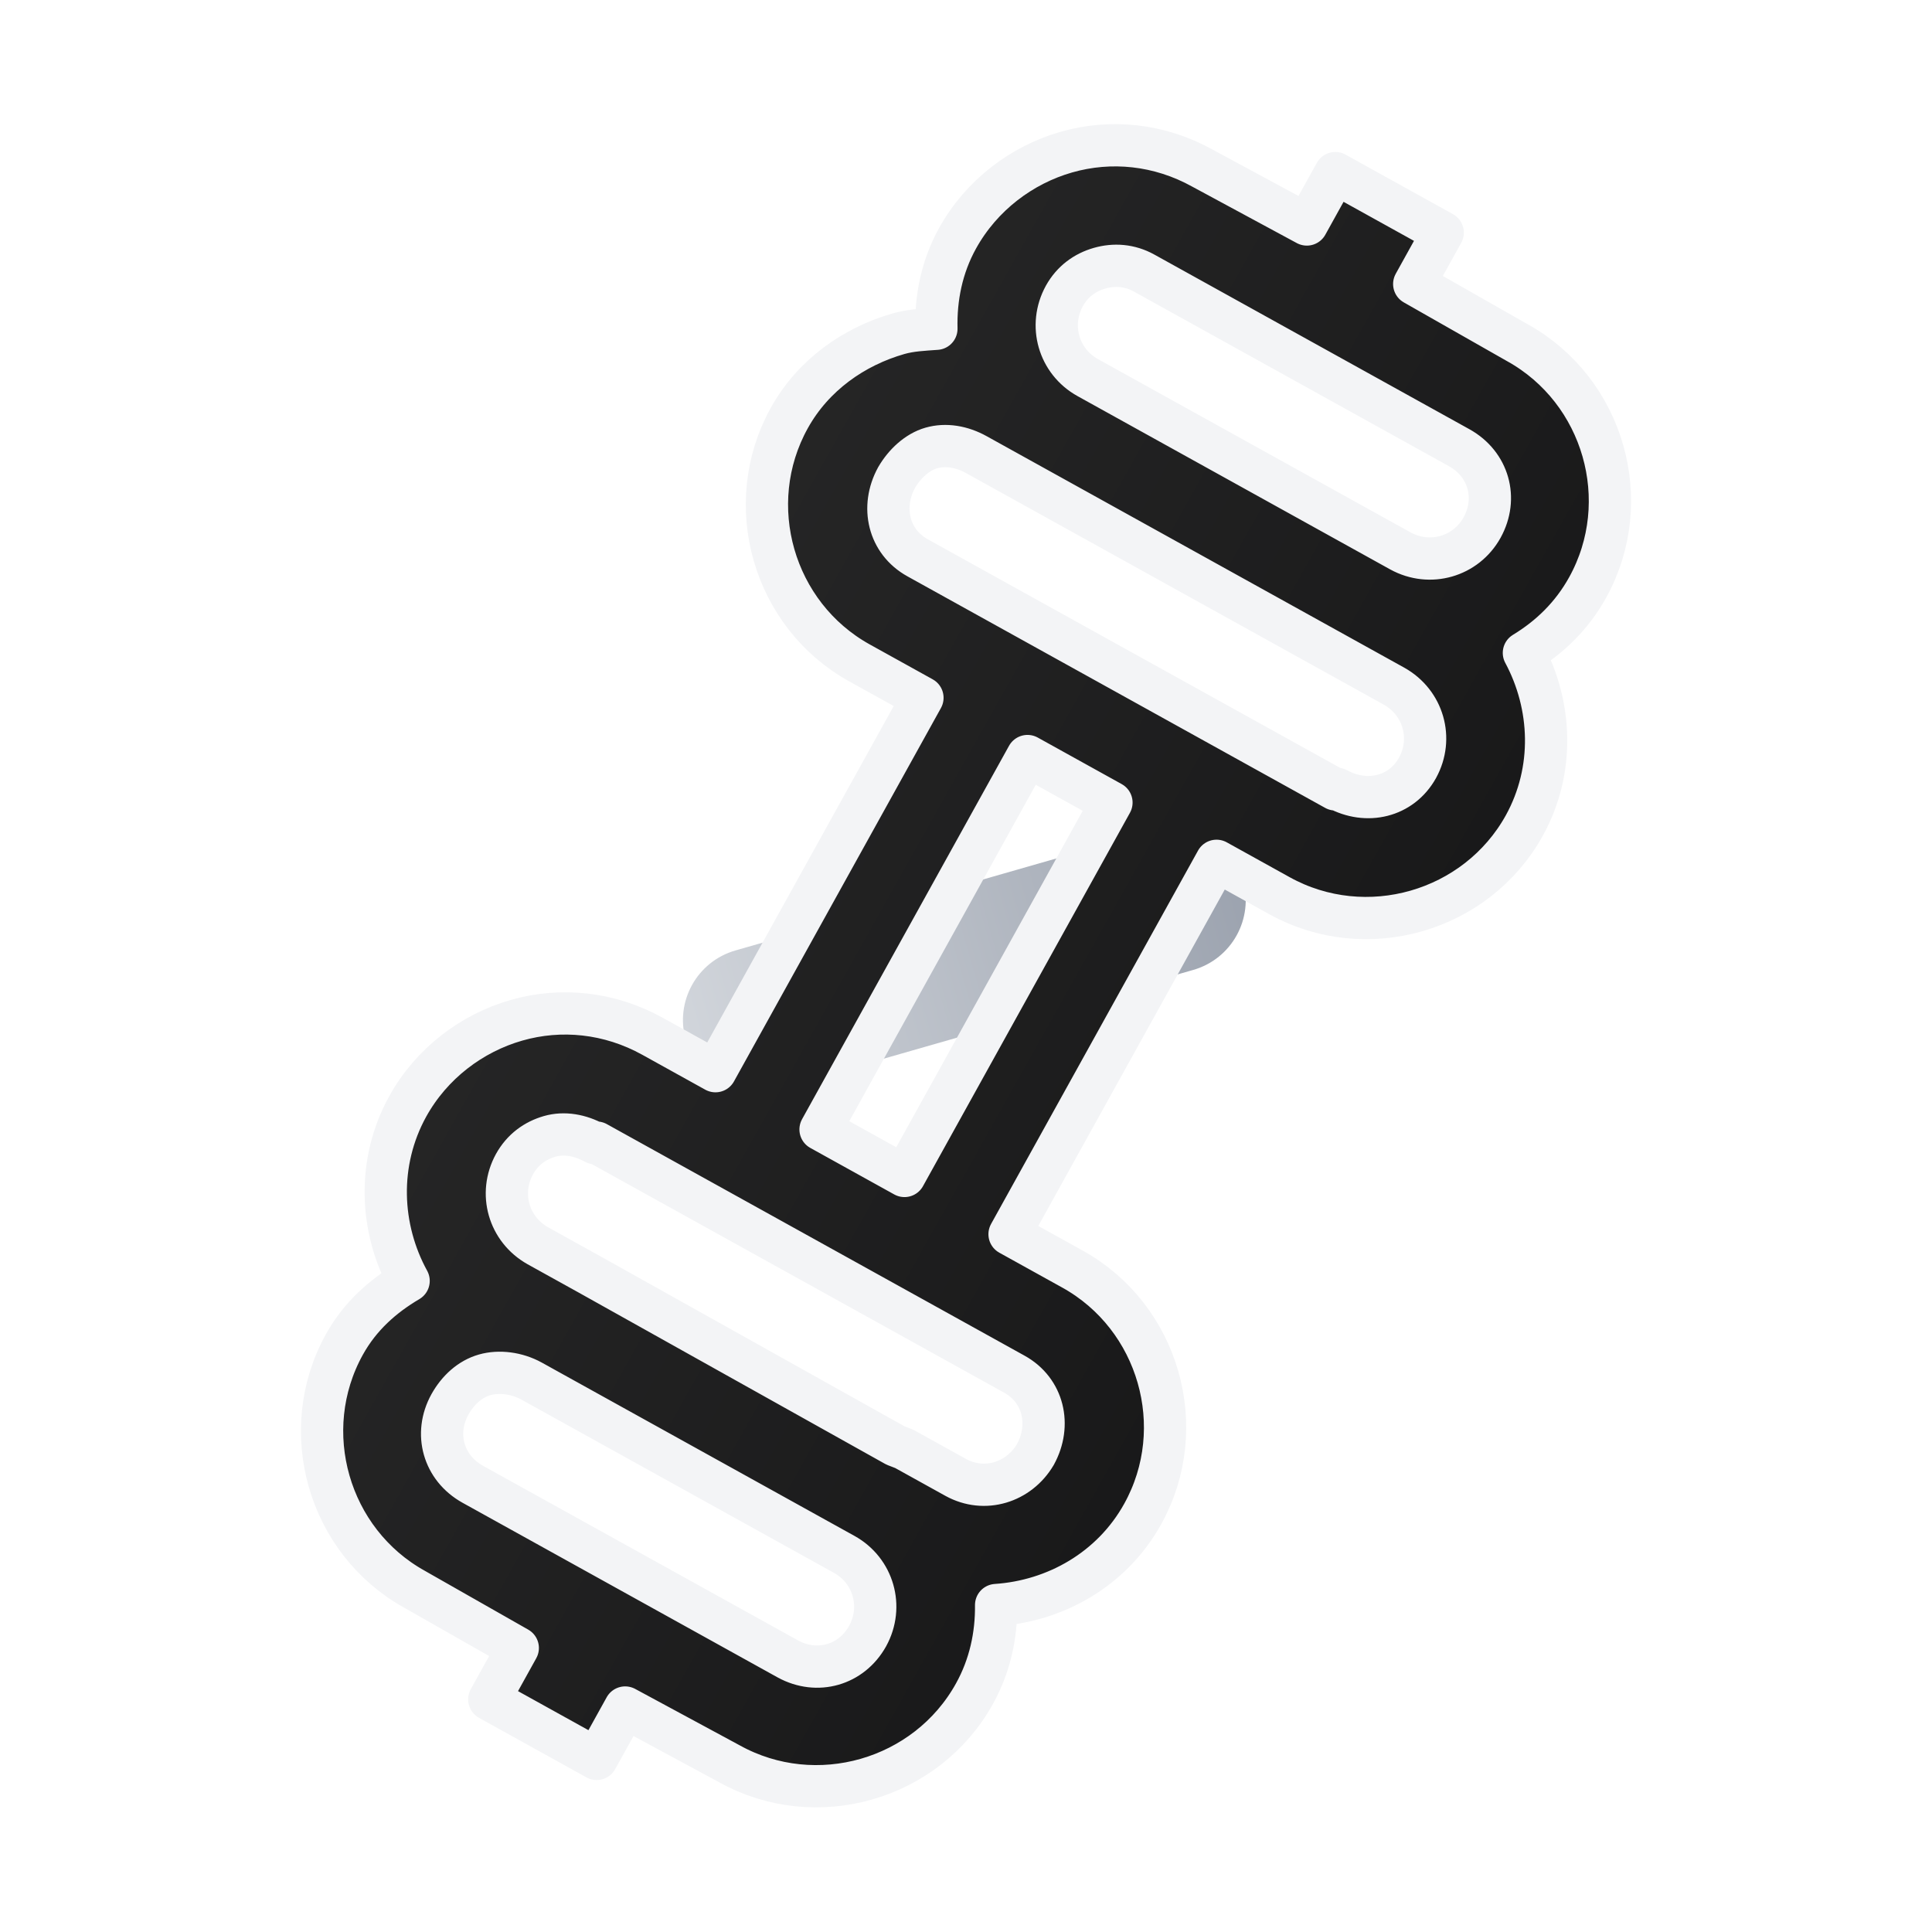
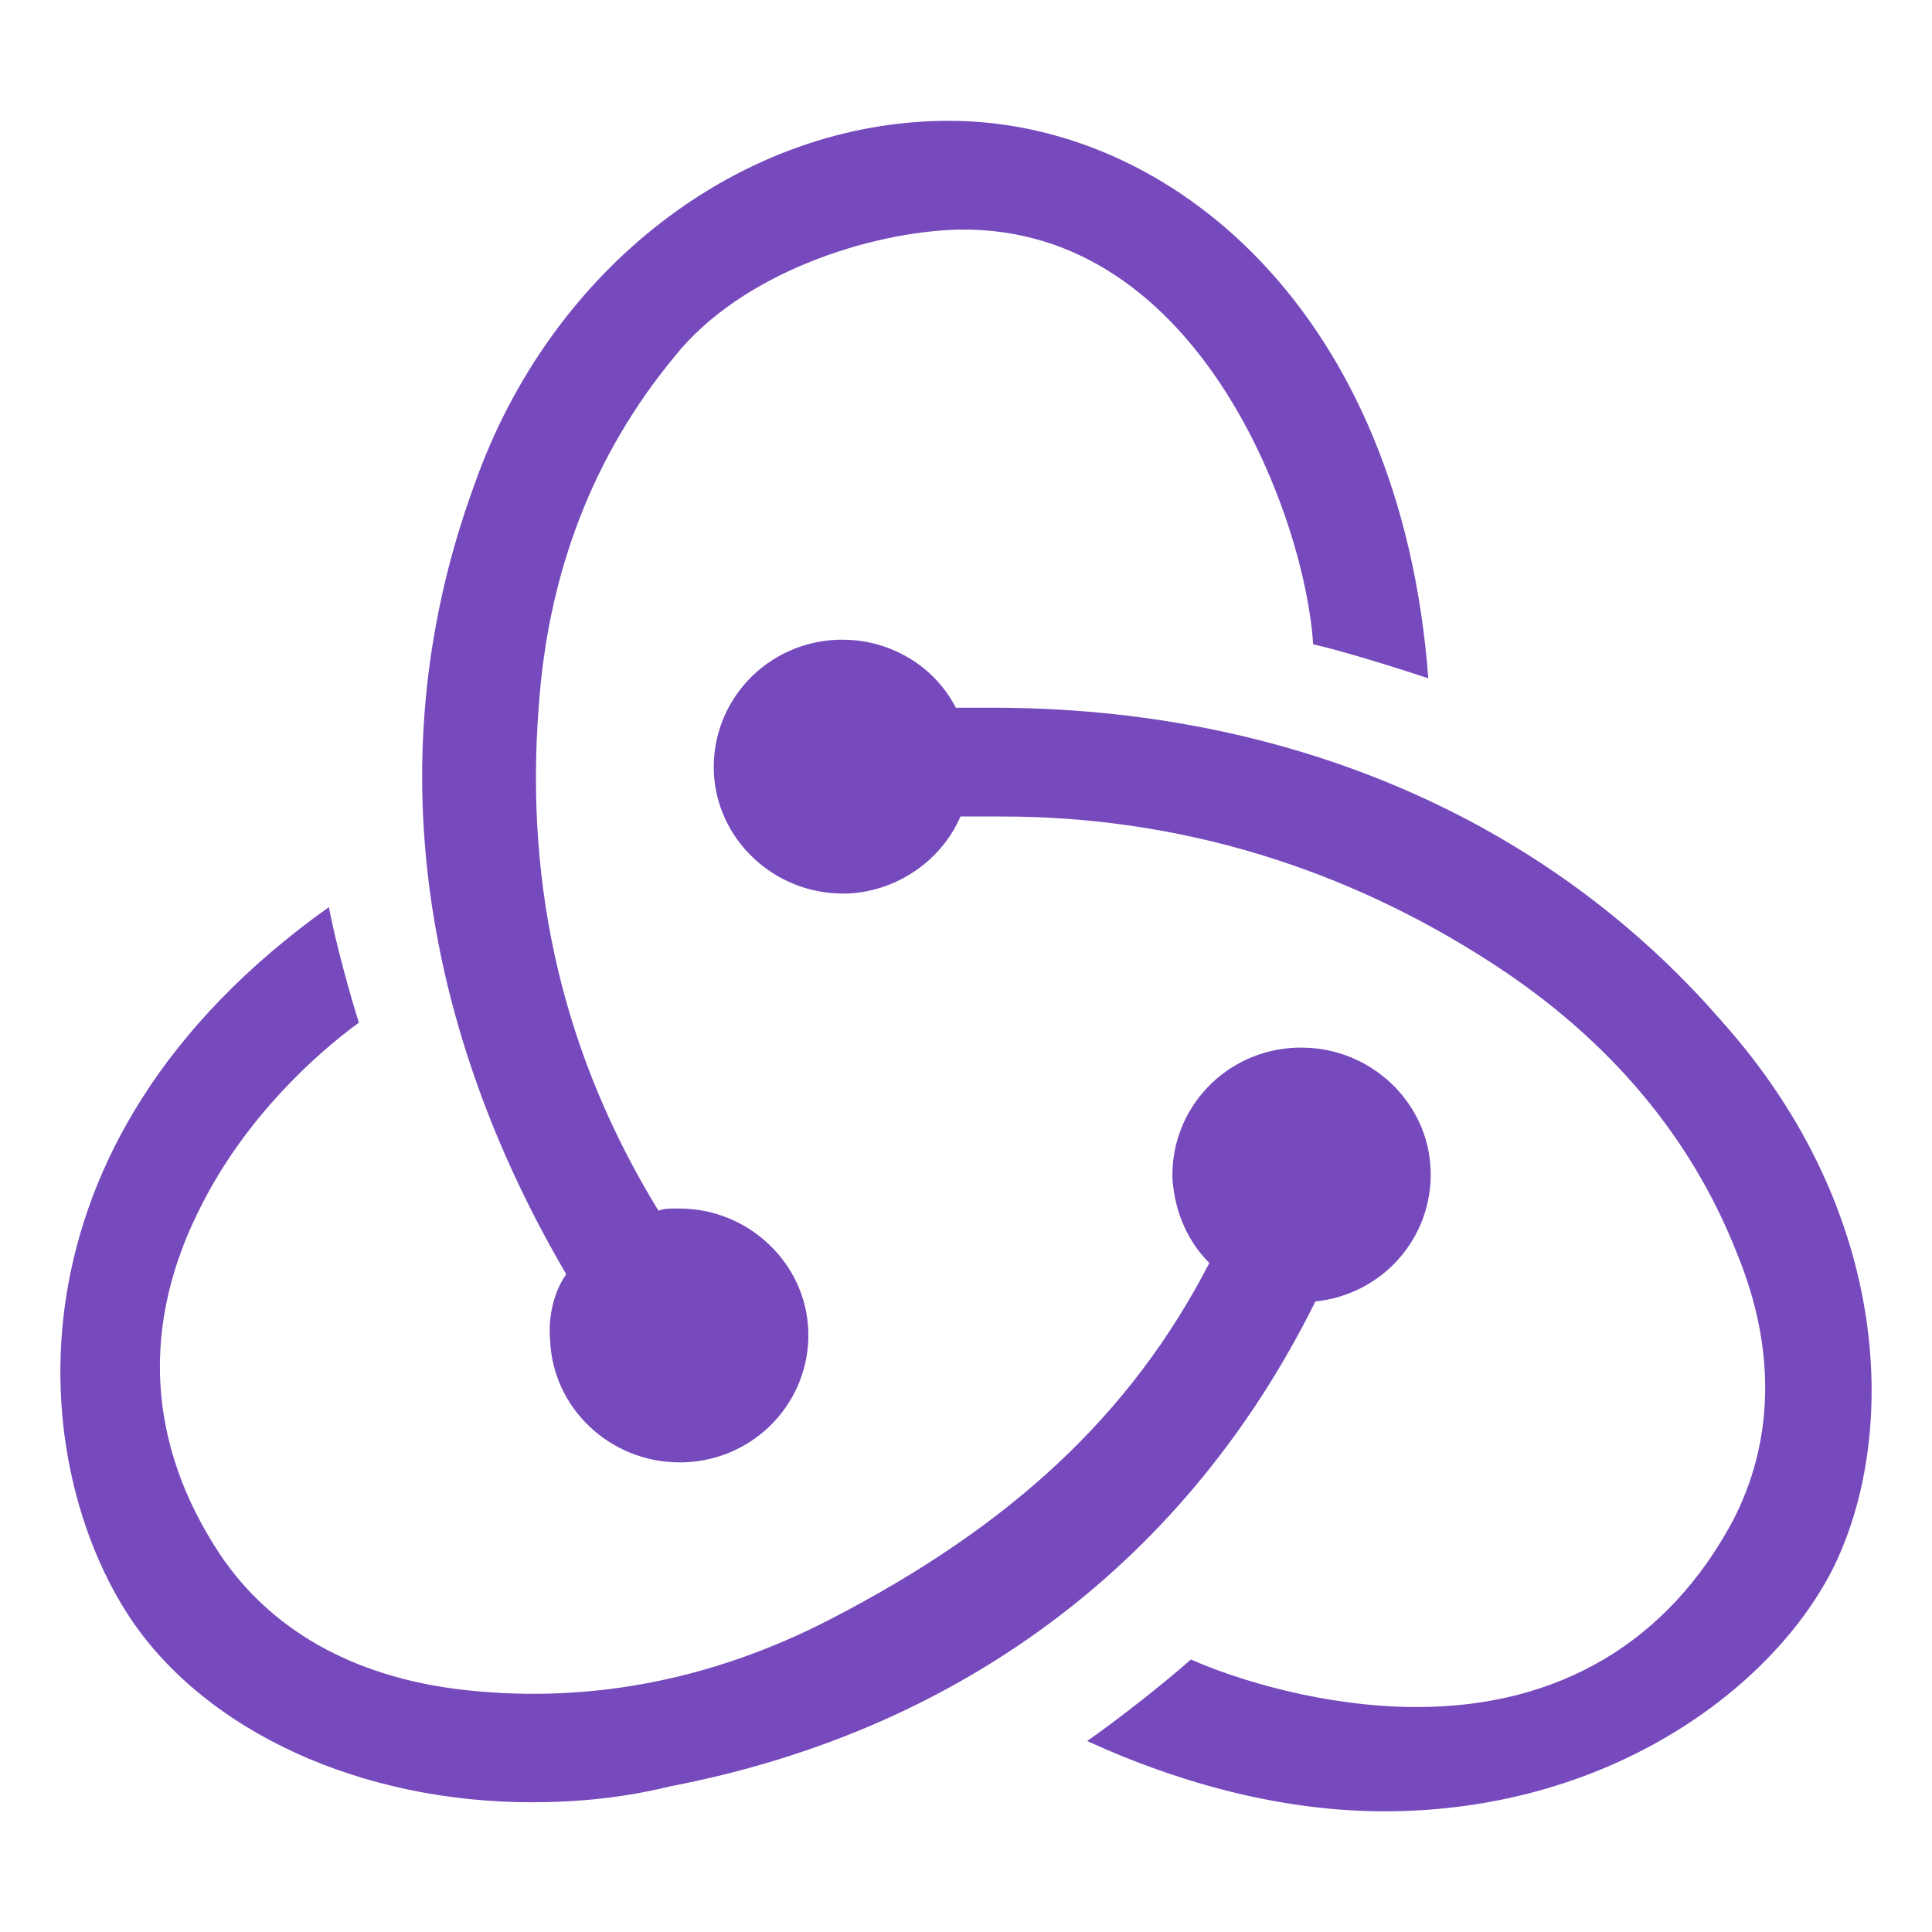
- <svg xmlns="http://www.w3.org/2000/svg" viewBox="0 0 32 32" role="img" aria-label="Sportshop dumbbell">
-   <defs>
-     <linearGradient id="dumbbellFill" x1="0%" y1="0%" x2="100%" y2="100%">
-       <stop offset="0%" stop-color="#2f2f2f" />
-       <stop offset="100%" stop-color="#0f0f10" />
-     </linearGradient>
-     <linearGradient id="handleFill" x1="0%" y1="0%" x2="100%" y2="0%">
-       <stop offset="0%" stop-color="#d1d5db" />
-       <stop offset="100%" stop-color="#9ca3af" />
-     </linearGradient>
-   </defs>
-   <g transform="rotate(-16 16 16)">
-     <rect x="11.2" y="14.7" width="9.6" height="2.4" rx="1.2" fill="url(#handleFill)" />
-     <path d="M 21.312 3.5 C 20.547 3.5 19.766 3.797 19.188 4.375 C 18.805 4.758 18.566 5.227 18.438 5.719 C 18.23 5.676 18.027 5.625 17.812 5.625 C 17.047 5.625 16.266 5.891 15.688 6.469 C 14.531 7.625 14.531 9.531 15.688 10.688 L 16.531 11.531 L 11.531 16.531 L 10.688 15.688 C 10.109 15.109 9.359 14.812 8.594 14.812 C 7.828 14.812 7.047 15.109 6.469 15.688 C 5.723 16.438 5.469 17.5 5.688 18.469 C 5.207 18.594 4.754 18.809 4.375 19.188 C 3.219 20.344 3.219 22.25 4.375 23.406 L 4.406 23.438 L 5.75 24.812 L 5.062 25.5 L 6.5 26.938 L 7.188 26.25 L 8.594 27.625 C 9.75 28.781 11.656 28.781 12.812 27.625 C 13.188 27.25 13.43 26.793 13.562 26.312 C 14.523 26.52 15.57 26.273 16.312 25.531 C 17.469 24.375 17.469 22.469 16.312 21.312 L 15.469 20.469 L 20.469 15.469 L 21.312 16.312 C 22.469 17.469 24.375 17.469 25.531 16.312 C 26.27 15.57 26.52 14.523 26.312 13.562 C 26.797 13.43 27.246 13.191 27.625 12.812 C 28.781 11.656 28.781 9.75 27.625 8.594 L 26.25 7.188 L 26.938 6.5 L 25.5 5.062 L 24.812 5.75 L 23.406 4.375 C 22.828 3.797 22.078 3.5 21.312 3.5 Z M 21.312 5.5 C 21.562 5.5 21.805 5.586 22 5.781 L 26.219 10 C 26.613 10.395 26.609 10.984 26.219 11.375 C 25.828 11.766 25.207 11.766 24.812 11.375 L 20.625 7.188 C 20.234 6.797 20.234 6.176 20.625 5.781 C 20.82 5.586 21.062 5.5 21.312 5.5 Z M 17.812 7.594 C 18.062 7.594 18.305 7.711 18.5 7.906 L 24.094 13.5 C 24.484 13.895 24.484 14.512 24.094 14.906 C 23.703 15.297 23.113 15.266 22.719 14.875 L 22.688 14.875 L 17.094 9.281 C 16.703 8.891 16.734 8.301 17.125 7.906 C 17.316 7.723 17.57 7.594 17.812 7.594 Z M 17.938 12.938 L 19.062 14.062 L 14.062 19.062 L 12.938 17.938 Z M 8.594 16.812 C 8.844 16.812 9.086 16.93 9.281 17.125 L 9.312 17.125 L 14.906 22.719 C 15.297 23.109 15.266 23.699 14.875 24.094 C 14.484 24.465 13.887 24.48 13.5 24.094 L 12.812 23.406 L 12.688 23.312 L 8.594 19.188 L 7.906 18.5 C 7.516 18.105 7.516 17.488 7.906 17.094 C 8.102 16.898 8.344 16.812 8.594 16.812 Z M 6.469 20.312 C 6.719 20.312 6.992 20.43 7.188 20.625 L 11.375 24.812 C 11.766 25.203 11.766 25.824 11.375 26.219 C 10.984 26.609 10.395 26.609 10 26.219 L 5.781 22 C 5.387 21.605 5.391 21.016 5.781 20.625 C 5.977 20.43 6.219 20.312 6.469 20.312 Z" fill="url(#dumbbellFill)" stroke="#f3f4f6" stroke-width="0.7" stroke-linejoin="round" />
-   </g>
+ <svg xmlns="http://www.w3.org/2000/svg" viewBox="0 0 32 32" fill="none" role="img" aria-label="Redux logo">
+   <path d="M21.787 21.556C22.894 21.443 23.734 20.505 23.696 19.379C23.657 18.253 22.703 17.352 21.558 17.352H21.481C20.298 17.39 19.382 18.366 19.42 19.529C19.458 20.092 19.687 20.58 20.031 20.918C18.733 23.433 16.747 25.272 13.77 26.811C11.746 27.861 9.647 28.237 7.547 27.974C5.829 27.749 4.493 26.998 3.653 25.76C2.431 23.921 2.317 21.931 3.348 19.942C4.073 18.516 5.218 17.465 5.944 16.939C5.791 16.451 5.562 15.626 5.447 15.025C-0.088 18.966 0.484 24.296 2.164 26.811C3.424 28.687 5.982 29.851 8.807 29.851C9.57 29.851 10.334 29.776 11.098 29.588C15.984 28.65 19.687 25.797 21.787 21.556ZM28.506 16.902C25.605 13.561 21.329 11.722 16.442 11.722H15.831C15.488 11.047 14.762 10.596 13.961 10.596H13.884C12.701 10.634 11.785 11.61 11.823 12.773C11.861 13.899 12.815 14.8 13.961 14.8H14.037C14.877 14.762 15.602 14.237 15.908 13.524H16.595C19.496 13.524 22.245 14.349 24.727 15.963C26.635 17.202 28.01 18.816 28.773 20.768C29.422 22.344 29.384 23.883 28.697 25.197C27.628 27.186 25.834 28.274 23.467 28.274C21.939 28.274 20.489 27.824 19.725 27.486C19.305 27.861 18.542 28.462 18.007 28.837C19.649 29.588 21.329 30.001 22.932 30.001C26.597 30.001 29.308 28.012 30.338 26.022C31.445 23.845 31.369 20.092 28.506 16.902ZM9.112 22.194C9.151 23.32 10.105 24.221 11.25 24.221H11.327C12.51 24.183 13.426 23.207 13.388 22.044C13.35 20.918 12.395 20.017 11.25 20.017H11.174C11.098 20.017 10.983 20.017 10.907 20.054C9.341 17.502 8.692 14.725 8.922 11.722C9.074 9.47 9.838 7.518 11.174 5.904C12.281 4.516 14.419 3.84 15.87 3.803C19.916 3.727 21.634 8.682 21.749 10.671C22.245 10.784 23.085 11.046 23.657 11.234C23.199 5.154 19.382 2.001 15.717 2.001C12.281 2.001 9.112 4.441 7.852 8.044C6.096 12.848 7.242 17.465 9.379 21.105C9.189 21.368 9.074 21.781 9.112 22.194V22.194Z" fill="#764ABC" />
</svg>
